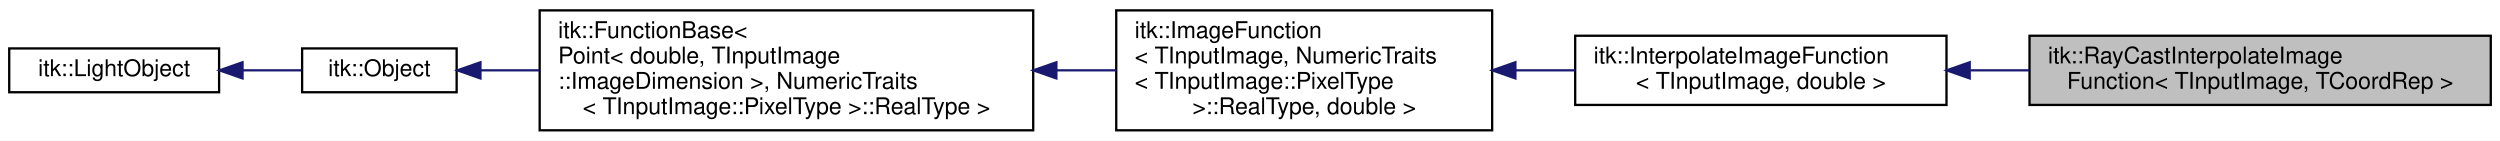
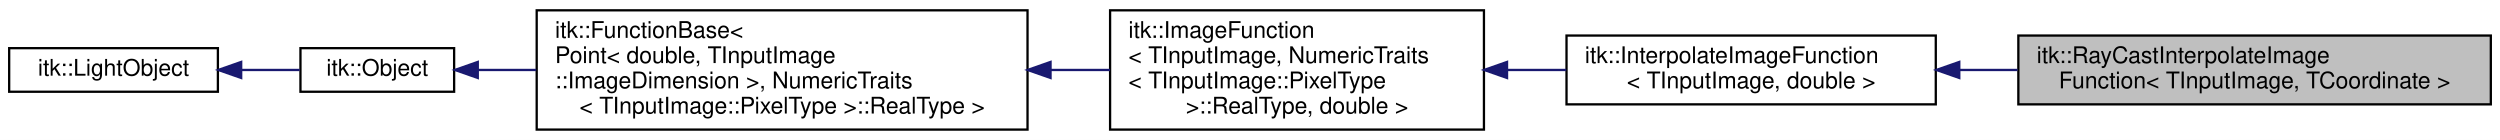
- <svg xmlns="http://www.w3.org/2000/svg" xmlns:xlink="http://www.w3.org/1999/xlink" width="1084pt" height="61pt" viewBox="0.00 0.00 1084.00 61.00">
+ <svg xmlns="http://www.w3.org/2000/svg" xmlns:xlink="http://www.w3.org/1999/xlink" width="1090pt" height="61pt" viewBox="0.00 0.00 1090.00 61.00">
  <g id="graph0" class="graph" transform="scale(1 1) rotate(0) translate(4 57)">
-     <polygon fill="white" stroke="transparent" points="-4,4 -4,-57 1080,-57 1080,4 -4,4" />
+     <polygon fill="white" stroke="transparent" points="-4,4 -4,-57 1086,-57 1086,4 -4,4" />
    <g id="node1" class="node">
      <g id="a_node1">
        <a xlink:title="Projective interpolation of an image at specified positions.">
-           <polygon fill="#bfbfbf" stroke="black" points="876,-11.5 876,-41.5 1076,-41.5 1076,-11.5 876,-11.5" />
+           <polygon fill="#bfbfbf" stroke="black" points="876,-11.5 876,-41.5 1082,-41.5 1082,-11.5 876,-11.5" />
          <text text-anchor="start" x="884" y="-29.5" font-family="Helvetica,sans-Serif" font-size="10.00">itk::RayCastInterpolateImage</text>
-           <text text-anchor="middle" x="976" y="-18.5" font-family="Helvetica,sans-Serif" font-size="10.00">Function&lt; TInputImage, TCoordRep &gt;</text>
+           <text text-anchor="middle" x="979" y="-18.5" font-family="Helvetica,sans-Serif" font-size="10.00">Function&lt; TInputImage, TCoordinate &gt;</text>
        </a>
      </g>
    </g>
    <g id="node2" class="node">
      <g id="a_node2">
        <a xlink:href="classitk_1_1InterpolateImageFunction.html" target="_top" xlink:title=" ">
          <polygon fill="white" stroke="black" points="679,-11.5 679,-41.5 840,-41.5 840,-11.5 679,-11.5" />
          <text text-anchor="start" x="687" y="-29.5" font-family="Helvetica,sans-Serif" font-size="10.00">itk::InterpolateImageFunction</text>
          <text text-anchor="middle" x="759.5" y="-18.5" font-family="Helvetica,sans-Serif" font-size="10.00">&lt; TInputImage, double &gt;</text>
        </a>
      </g>
    </g>
    <g id="edge1" class="edge">
-       <path fill="none" stroke="midnightblue" d="M850.3,-26.5C858.77,-26.5 867.38,-26.5 875.92,-26.5" />
-       <polygon fill="midnightblue" stroke="midnightblue" points="850.07,-23 840.07,-26.5 850.07,-30 850.07,-23" />
+       <path fill="none" stroke="midnightblue" d="M850.35,-26.5C858.69,-26.5 867.19,-26.5 875.64,-26.5" />
+       <polygon fill="midnightblue" stroke="midnightblue" points="850.25,-23 840.25,-26.5 850.25,-30 850.25,-23" />
    </g>
    <g id="node3" class="node">
      <g id="a_node3">
        <a xlink:href="classitk_1_1ImageFunction.html" target="_top" xlink:title=" ">
          <polygon fill="white" stroke="black" points="480,-0.5 480,-52.5 643,-52.5 643,-0.5 480,-0.5" />
          <text text-anchor="start" x="488" y="-40.5" font-family="Helvetica,sans-Serif" font-size="10.00">itk::ImageFunction</text>
          <text text-anchor="start" x="488" y="-29.5" font-family="Helvetica,sans-Serif" font-size="10.00">&lt; TInputImage, NumericTraits</text>
          <text text-anchor="start" x="488" y="-18.5" font-family="Helvetica,sans-Serif" font-size="10.00">&lt; TInputImage::PixelType</text>
          <text text-anchor="middle" x="561.5" y="-7.5" font-family="Helvetica,sans-Serif" font-size="10.00"> &gt;::RealType, double &gt;</text>
        </a>
      </g>
    </g>
    <g id="edge2" class="edge">
      <path fill="none" stroke="midnightblue" d="M653.11,-26.5C661.71,-26.5 670.39,-26.5 678.88,-26.5" />
      <polygon fill="midnightblue" stroke="midnightblue" points="653.07,-23 643.07,-26.5 653.07,-30 653.07,-23" />
    </g>
    <g id="node4" class="node">
      <g id="a_node4">
        <a xlink:href="classitk_1_1FunctionBase.html" target="_top" xlink:title=" ">
          <polygon fill="white" stroke="black" points="230,-0.5 230,-52.5 444,-52.5 444,-0.5 230,-0.5" />
          <text text-anchor="start" x="238" y="-40.5" font-family="Helvetica,sans-Serif" font-size="10.00">itk::FunctionBase&lt;</text>
          <text text-anchor="start" x="238" y="-29.5" font-family="Helvetica,sans-Serif" font-size="10.00"> Point&lt; double, TInputImage</text>
          <text text-anchor="start" x="238" y="-18.5" font-family="Helvetica,sans-Serif" font-size="10.00">::ImageDimension &gt;, NumericTraits</text>
          <text text-anchor="middle" x="337" y="-7.5" font-family="Helvetica,sans-Serif" font-size="10.00">&lt; TInputImage::PixelType &gt;::RealType &gt;</text>
        </a>
      </g>
    </g>
    <g id="edge3" class="edge">
      <path fill="none" stroke="midnightblue" d="M454.24,-26.5C462.93,-26.5 471.58,-26.5 479.98,-26.5" />
      <polygon fill="midnightblue" stroke="midnightblue" points="454.04,-23 444.04,-26.5 454.04,-30 454.04,-23" />
    </g>
    <g id="node5" class="node">
      <g id="a_node5">
        <a xlink:href="classitk_1_1Object.html" target="_top" xlink:title="Base class for most ITK classes.">
          <polygon fill="white" stroke="black" points="127,-17 127,-36 194,-36 194,-17 127,-17" />
          <text text-anchor="middle" x="160.5" y="-24" font-family="Helvetica,sans-Serif" font-size="10.00">itk::Object</text>
        </a>
      </g>
    </g>
    <g id="edge4" class="edge">
      <path fill="none" stroke="midnightblue" d="M204.34,-26.5C212.28,-26.5 220.88,-26.5 229.77,-26.5" />
      <polygon fill="midnightblue" stroke="midnightblue" points="204.32,-23 194.32,-26.5 204.32,-30 204.32,-23" />
    </g>
    <g id="node6" class="node">
      <g id="a_node6">
        <a xlink:href="classitk_1_1LightObject.html" target="_top" xlink:title="Light weight base class for most itk classes.">
          <polygon fill="white" stroke="black" points="0,-17 0,-36 91,-36 91,-17 0,-17" />
          <text text-anchor="middle" x="45.5" y="-24" font-family="Helvetica,sans-Serif" font-size="10.00">itk::LightObject</text>
        </a>
      </g>
    </g>
    <g id="edge5" class="edge">
      <path fill="none" stroke="midnightblue" d="M101.28,-26.5C109.96,-26.5 118.69,-26.5 126.66,-26.5" />
      <polygon fill="midnightblue" stroke="midnightblue" points="101.16,-23 91.16,-26.5 101.16,-30 101.16,-23" />
    </g>
  </g>
</svg>
